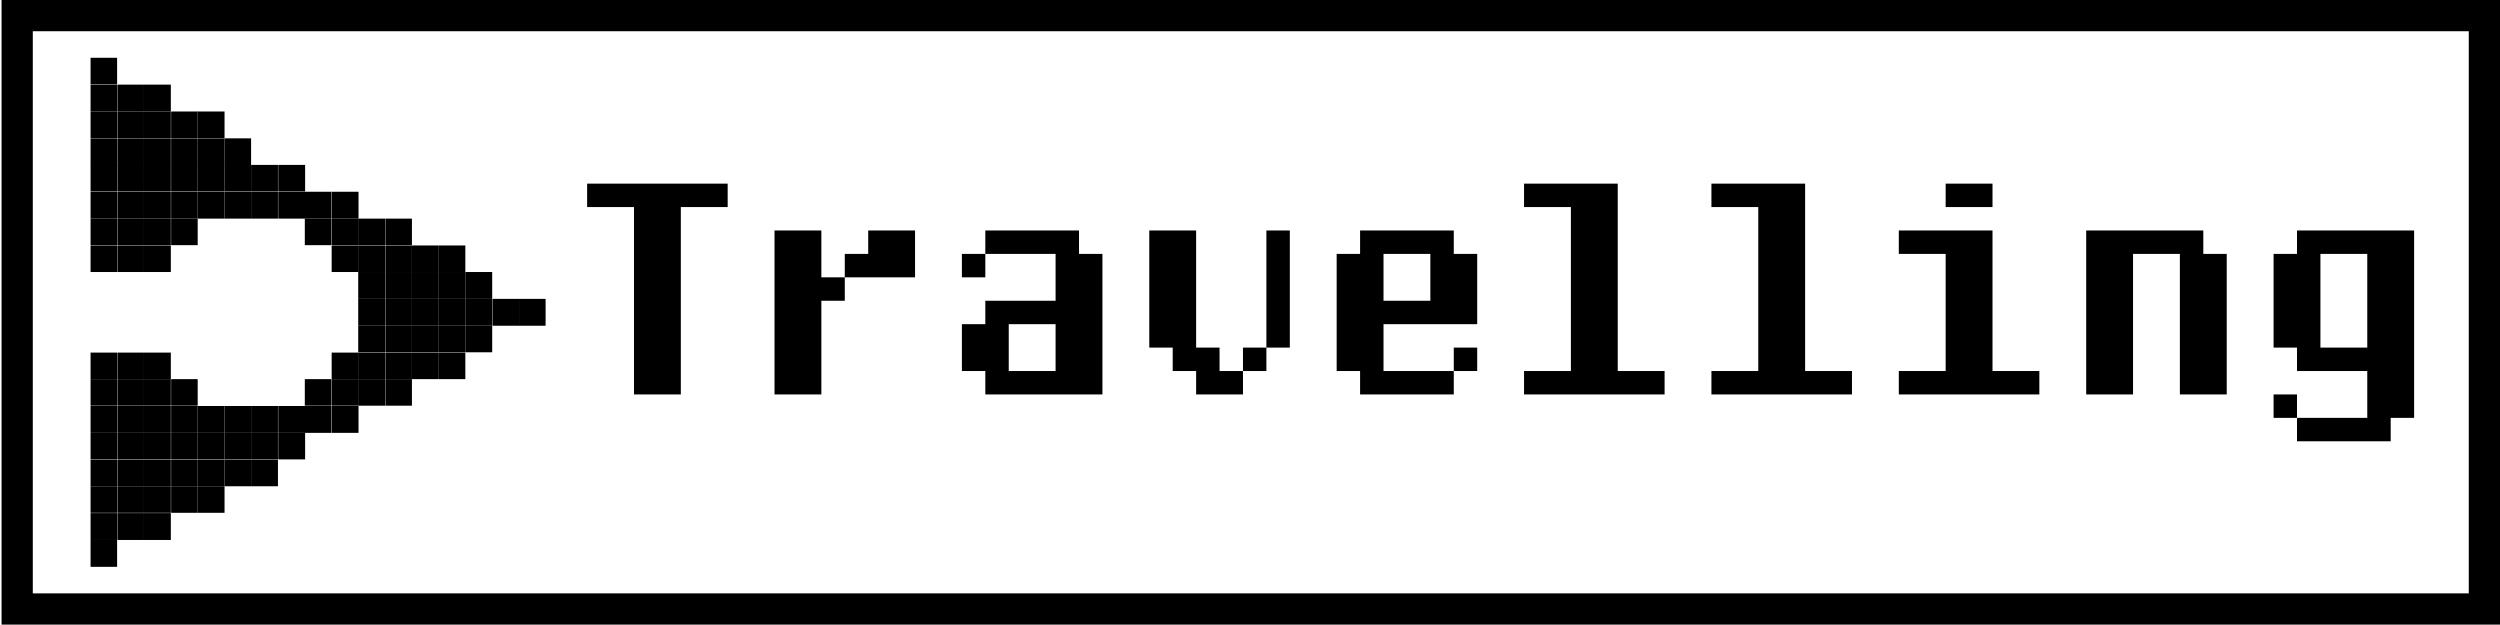
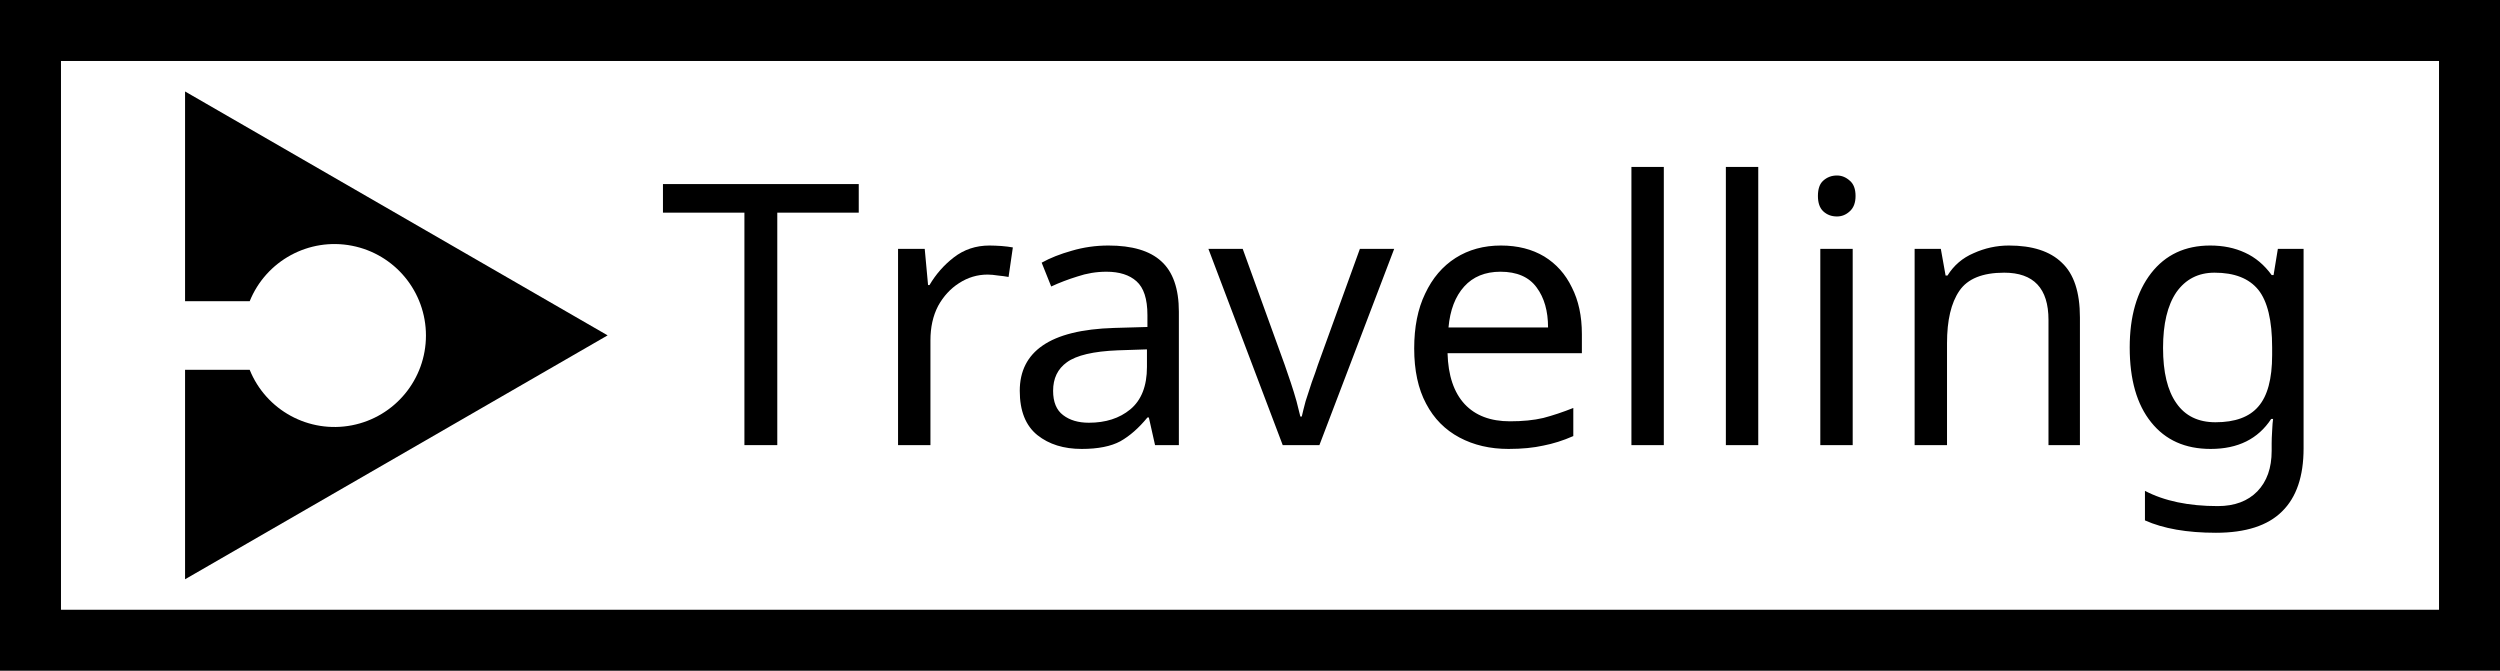
- <svg xmlns="http://www.w3.org/2000/svg" id="图层_1" data-name="图层 1" viewBox="0 0 80.05 20">
-   <path d="M18.75,5.88h4.5v.75h-1.5v6h-1.5v-6h-1.5Z" transform="translate(0.05)" />
-   <path d="M24.75,7.38h1.5v1.5H27v.75h-.75v3h-1.5Zm3,0h1.5v1.5H27V8.13h.75Z" transform="translate(0.05)" />
-   <path d="M31.5,7.38h3v.75h.75v4.5H31.5v-.75h-.75v-1.5h.75V9.63h2.25V8.13H31.5Zm-.75.75h.75v.75h-.75Zm3,2.25h-1.5v1.5h1.5Z" transform="translate(0.05)" />
-   <path d="M36.75,7.38h1.5v3.75H39v.75h.75v.75h-1.5v-.75H37.5v-.75h-.75Zm3,3.75h.75v.75h-.75Zm.75-3.75h.75v3.75H40.5Z" transform="translate(0.05)" />
-   <path d="M43.5,7.38h3v.75h.75v2.25h-3v1.5H46.5v.75h-3v-.75h-.75V8.13h.75Zm2.25.75h-1.5v1.5h1.5Zm.75,3h.75v.75H46.5Z" transform="translate(0.05)" />
-   <path d="M48.75,5.88h3v6h1.5v.75h-4.5v-.75h1.5V6.63h-1.5Z" transform="translate(0.05)" />
-   <path d="M54.75,5.88h3v6h1.5v.75h-4.5v-.75h1.5V6.63h-1.5Z" transform="translate(0.05)" />
-   <path d="M60.75,7.38h3v4.5h1.5v.75h-4.5v-.75h1.5V8.13h-1.5Zm1.5-1.5h1.5v.75h-1.5Z" transform="translate(0.05)" />
-   <path d="M66.75,7.38H70.5v.75h.75v4.5h-1.5V8.13h-1.5v4.5h-1.5Z" transform="translate(0.05)" />
-   <path d="M73.5,7.38h3.75v6H76.5v.75h-3v-.75h2.25v-1.5H73.5v-.75h-.75v-3h.75Zm-.75,5.25h.75v.75h-.75Zm3-4.5h-1.5v3h1.5Z" transform="translate(0.05)" />
-   <rect x="16.62" y="9.57" width="0.85" height="0.86" />
-   <rect x="15.77" y="9.57" width="0.86" height="0.86" />
-   <rect x="14.9" y="10.43" width="0.86" height="0.85" />
-   <rect x="14.9" y="9.57" width="0.86" height="0.86" />
-   <rect x="14.9" y="8.71" width="0.86" height="0.86" />
-   <rect x="14.05" y="11.29" width="0.85" height="0.85" />
-   <rect x="14.05" y="10.43" width="0.85" height="0.85" />
-   <rect x="14.05" y="9.57" width="0.85" height="0.86" />
-   <rect x="14.05" y="8.71" width="0.85" height="0.86" />
-   <rect x="14.05" y="7.86" width="0.85" height="0.85" />
-   <rect x="13.19" y="11.29" width="0.86" height="0.85" />
-   <rect x="13.19" y="10.43" width="0.86" height="0.85" />
-   <rect x="13.19" y="9.57" width="0.86" height="0.86" />
-   <rect x="13.19" y="8.71" width="0.86" height="0.86" />
-   <rect x="13.19" y="7.86" width="0.86" height="0.85" />
-   <rect x="12.34" y="12.14" width="0.85" height="0.85" />
-   <rect x="12.34" y="11.29" width="0.85" height="0.85" />
-   <rect x="12.34" y="10.43" width="0.85" height="0.85" />
-   <rect x="12.34" y="9.57" width="0.85" height="0.86" />
-   <rect x="12.34" y="8.71" width="0.85" height="0.86" />
-   <rect x="12.34" y="7.86" width="0.85" height="0.85" />
-   <rect x="12.34" y="7" width="0.85" height="0.85" />
-   <rect x="11.47" y="12.14" width="0.86" height="0.85" />
-   <rect x="11.47" y="11.29" width="0.86" height="0.85" />
-   <rect x="11.47" y="10.43" width="0.86" height="0.85" />
-   <rect x="11.47" y="9.57" width="0.86" height="0.86" />
-   <rect x="11.47" y="8.71" width="0.86" height="0.86" />
-   <rect x="11.47" y="7.86" width="0.86" height="0.85" />
-   <rect x="11.47" y="7" width="0.86" height="0.85" />
-   <rect x="10.62" y="13" width="0.86" height="0.86" />
-   <rect x="10.62" y="12.14" width="0.86" height="0.85" />
-   <rect x="10.62" y="11.29" width="0.86" height="0.85" />
-   <rect x="10.62" y="7.86" width="0.86" height="0.85" />
-   <rect x="10.62" y="7" width="0.86" height="0.85" />
-   <rect x="10.62" y="6.14" width="0.86" height="0.86" />
-   <rect x="9.76" y="13" width="0.85" height="0.86" />
-   <rect x="9.76" y="12.14" width="0.85" height="0.85" />
-   <rect x="9.76" y="7" width="0.85" height="0.85" />
-   <rect x="9.76" y="6.14" width="0.85" height="0.86" />
-   <rect x="8.91" y="13.86" width="0.86" height="0.85" />
-   <rect x="8.91" y="13" width="0.86" height="0.86" />
-   <rect x="8.91" y="6.14" width="0.86" height="0.86" />
-   <rect x="8.91" y="5.28" width="0.86" height="0.85" />
-   <rect x="8.04" y="14.72" width="0.86" height="0.85" />
-   <rect x="8.04" y="13.86" width="0.86" height="0.85" />
-   <rect x="8.04" y="13" width="0.86" height="0.86" />
-   <rect x="8.04" y="6.14" width="0.86" height="0.86" />
-   <rect x="8.04" y="5.28" width="0.86" height="0.85" />
-   <rect x="7.19" y="14.72" width="0.85" height="0.85" />
-   <rect x="7.19" y="13.86" width="0.85" height="0.85" />
-   <rect x="7.19" y="13" width="0.85" height="0.86" />
-   <rect x="7.19" y="6.14" width="0.85" height="0.86" />
-   <rect x="7.19" y="5.28" width="0.85" height="0.85" />
-   <rect x="7.19" y="4.43" width="0.85" height="0.86" />
-   <rect x="6.33" y="15.57" width="0.86" height="0.85" />
-   <rect x="6.33" y="14.72" width="0.86" height="0.85" />
-   <rect x="6.33" y="13.86" width="0.86" height="0.85" />
-   <rect x="6.33" y="13" width="0.86" height="0.86" />
-   <rect x="6.33" y="6.14" width="0.86" height="0.86" />
-   <rect x="6.33" y="5.28" width="0.86" height="0.85" />
-   <rect x="6.33" y="4.43" width="0.86" height="0.86" />
-   <rect x="6.33" y="3.57" width="0.86" height="0.85" />
-   <rect x="5.48" y="15.57" width="0.85" height="0.85" />
-   <rect x="5.48" y="14.72" width="0.85" height="0.85" />
-   <rect x="5.48" y="13.86" width="0.85" height="0.85" />
-   <rect x="5.48" y="13" width="0.85" height="0.86" />
-   <rect x="5.48" y="12.14" width="0.85" height="0.85" />
-   <rect x="5.48" y="7" width="0.85" height="0.85" />
-   <rect x="5.48" y="6.14" width="0.85" height="0.86" />
-   <rect x="5.48" y="5.28" width="0.85" height="0.85" />
-   <rect x="5.48" y="4.43" width="0.85" height="0.86" />
-   <rect x="5.48" y="3.57" width="0.85" height="0.85" />
-   <rect x="4.61" y="16.43" width="0.86" height="0.86" />
-   <rect x="4.61" y="15.57" width="0.86" height="0.85" />
-   <rect x="4.61" y="14.72" width="0.86" height="0.85" />
-   <rect x="4.61" y="13.86" width="0.86" height="0.85" />
-   <rect x="4.61" y="13" width="0.86" height="0.86" />
-   <rect x="4.61" y="12.14" width="0.86" height="0.85" />
-   <rect x="4.61" y="11.29" width="0.86" height="0.85" />
-   <rect x="4.61" y="7.86" width="0.86" height="0.85" />
-   <rect x="4.61" y="7" width="0.86" height="0.85" />
-   <rect x="4.61" y="6.14" width="0.86" height="0.86" />
-   <rect x="4.61" y="5.28" width="0.86" height="0.85" />
-   <rect x="4.61" y="4.43" width="0.86" height="0.86" />
-   <rect x="4.61" y="3.57" width="0.86" height="0.85" />
-   <rect x="4.61" y="2.71" width="0.86" height="0.86" />
-   <rect x="3.76" y="16.43" width="0.85" height="0.86" />
-   <rect x="3.76" y="15.57" width="0.85" height="0.85" />
-   <rect x="3.76" y="14.72" width="0.85" height="0.85" />
-   <rect x="3.76" y="13.86" width="0.85" height="0.85" />
-   <rect x="3.76" y="13" width="0.85" height="0.86" />
-   <rect x="3.76" y="12.14" width="0.85" height="0.85" />
-   <rect x="3.76" y="11.29" width="0.85" height="0.85" />
-   <rect x="3.76" y="7.86" width="0.85" height="0.85" />
-   <rect x="3.76" y="7" width="0.85" height="0.85" />
-   <rect x="3.76" y="6.14" width="0.85" height="0.86" />
-   <rect x="3.76" y="5.28" width="0.85" height="0.85" />
-   <rect x="3.76" y="4.43" width="0.85" height="0.86" />
-   <rect x="3.76" y="3.57" width="0.85" height="0.85" />
-   <rect x="3.76" y="2.71" width="0.85" height="0.86" />
-   <rect x="2.9" y="17.29" width="0.85" height="0.86" />
-   <rect x="2.9" y="16.43" width="0.85" height="0.86" />
-   <rect x="2.9" y="15.57" width="0.85" height="0.85" />
-   <rect x="2.9" y="14.72" width="0.85" height="0.85" />
-   <rect x="2.9" y="13.86" width="0.85" height="0.85" />
-   <rect x="2.9" y="13" width="0.85" height="0.86" />
-   <rect x="2.9" y="12.14" width="0.85" height="0.85" />
-   <rect x="2.9" y="11.29" width="0.85" height="0.85" />
-   <rect x="2.9" y="7.86" width="0.85" height="0.85" />
-   <rect x="2.9" y="7" width="0.85" height="0.85" />
-   <rect x="2.9" y="6.14" width="0.85" height="0.86" />
-   <rect x="2.9" y="5.28" width="0.85" height="0.85" />
-   <rect x="2.9" y="4.43" width="0.85" height="0.86" />
-   <rect x="2.9" y="3.57" width="0.85" height="0.85" />
-   <rect x="2.9" y="2.71" width="0.85" height="0.86" />
-   <rect x="2.9" y="1.85" width="0.85" height="0.85" />
-   <path d="M79,1V19H1V1H79m1-1H0V20H80V0Z" transform="translate(0.05)" />
+ <svg xmlns="http://www.w3.org/2000/svg" id="图层_1" data-name="图层 1" viewBox="0 0 82 22">
+   <defs>
+     <style>.cls-1{font-size:12px;font-family:Oxanium-Medium, Oxanium;font-weight:500;}.cls-2{letter-spacing:-0.03em;}.cls-3{letter-spacing:-0.01em;}.cls-4{fill:none;stroke:#000;stroke-miterlimit:10;stroke-width:2px;}</style>
+   </defs>
+   <path d="M5.07,2V8.88H7.19a3,3,0,1,1,0,2.25H5.07V18l13.86-8Z" transform="translate(1 1)" />
+   <text class="cls-1" transform="translate(21.62 14.6)">
+     <tspan class="cls-2">T</tspan>
+     <tspan class="cls-3" x="6.82" y="0">r</tspan>
+     <tspan x="11.28" y="0">avelling</tspan>
+   </text>
+   <rect class="cls-4" x="1" y="1" width="80" height="20" />
</svg>
